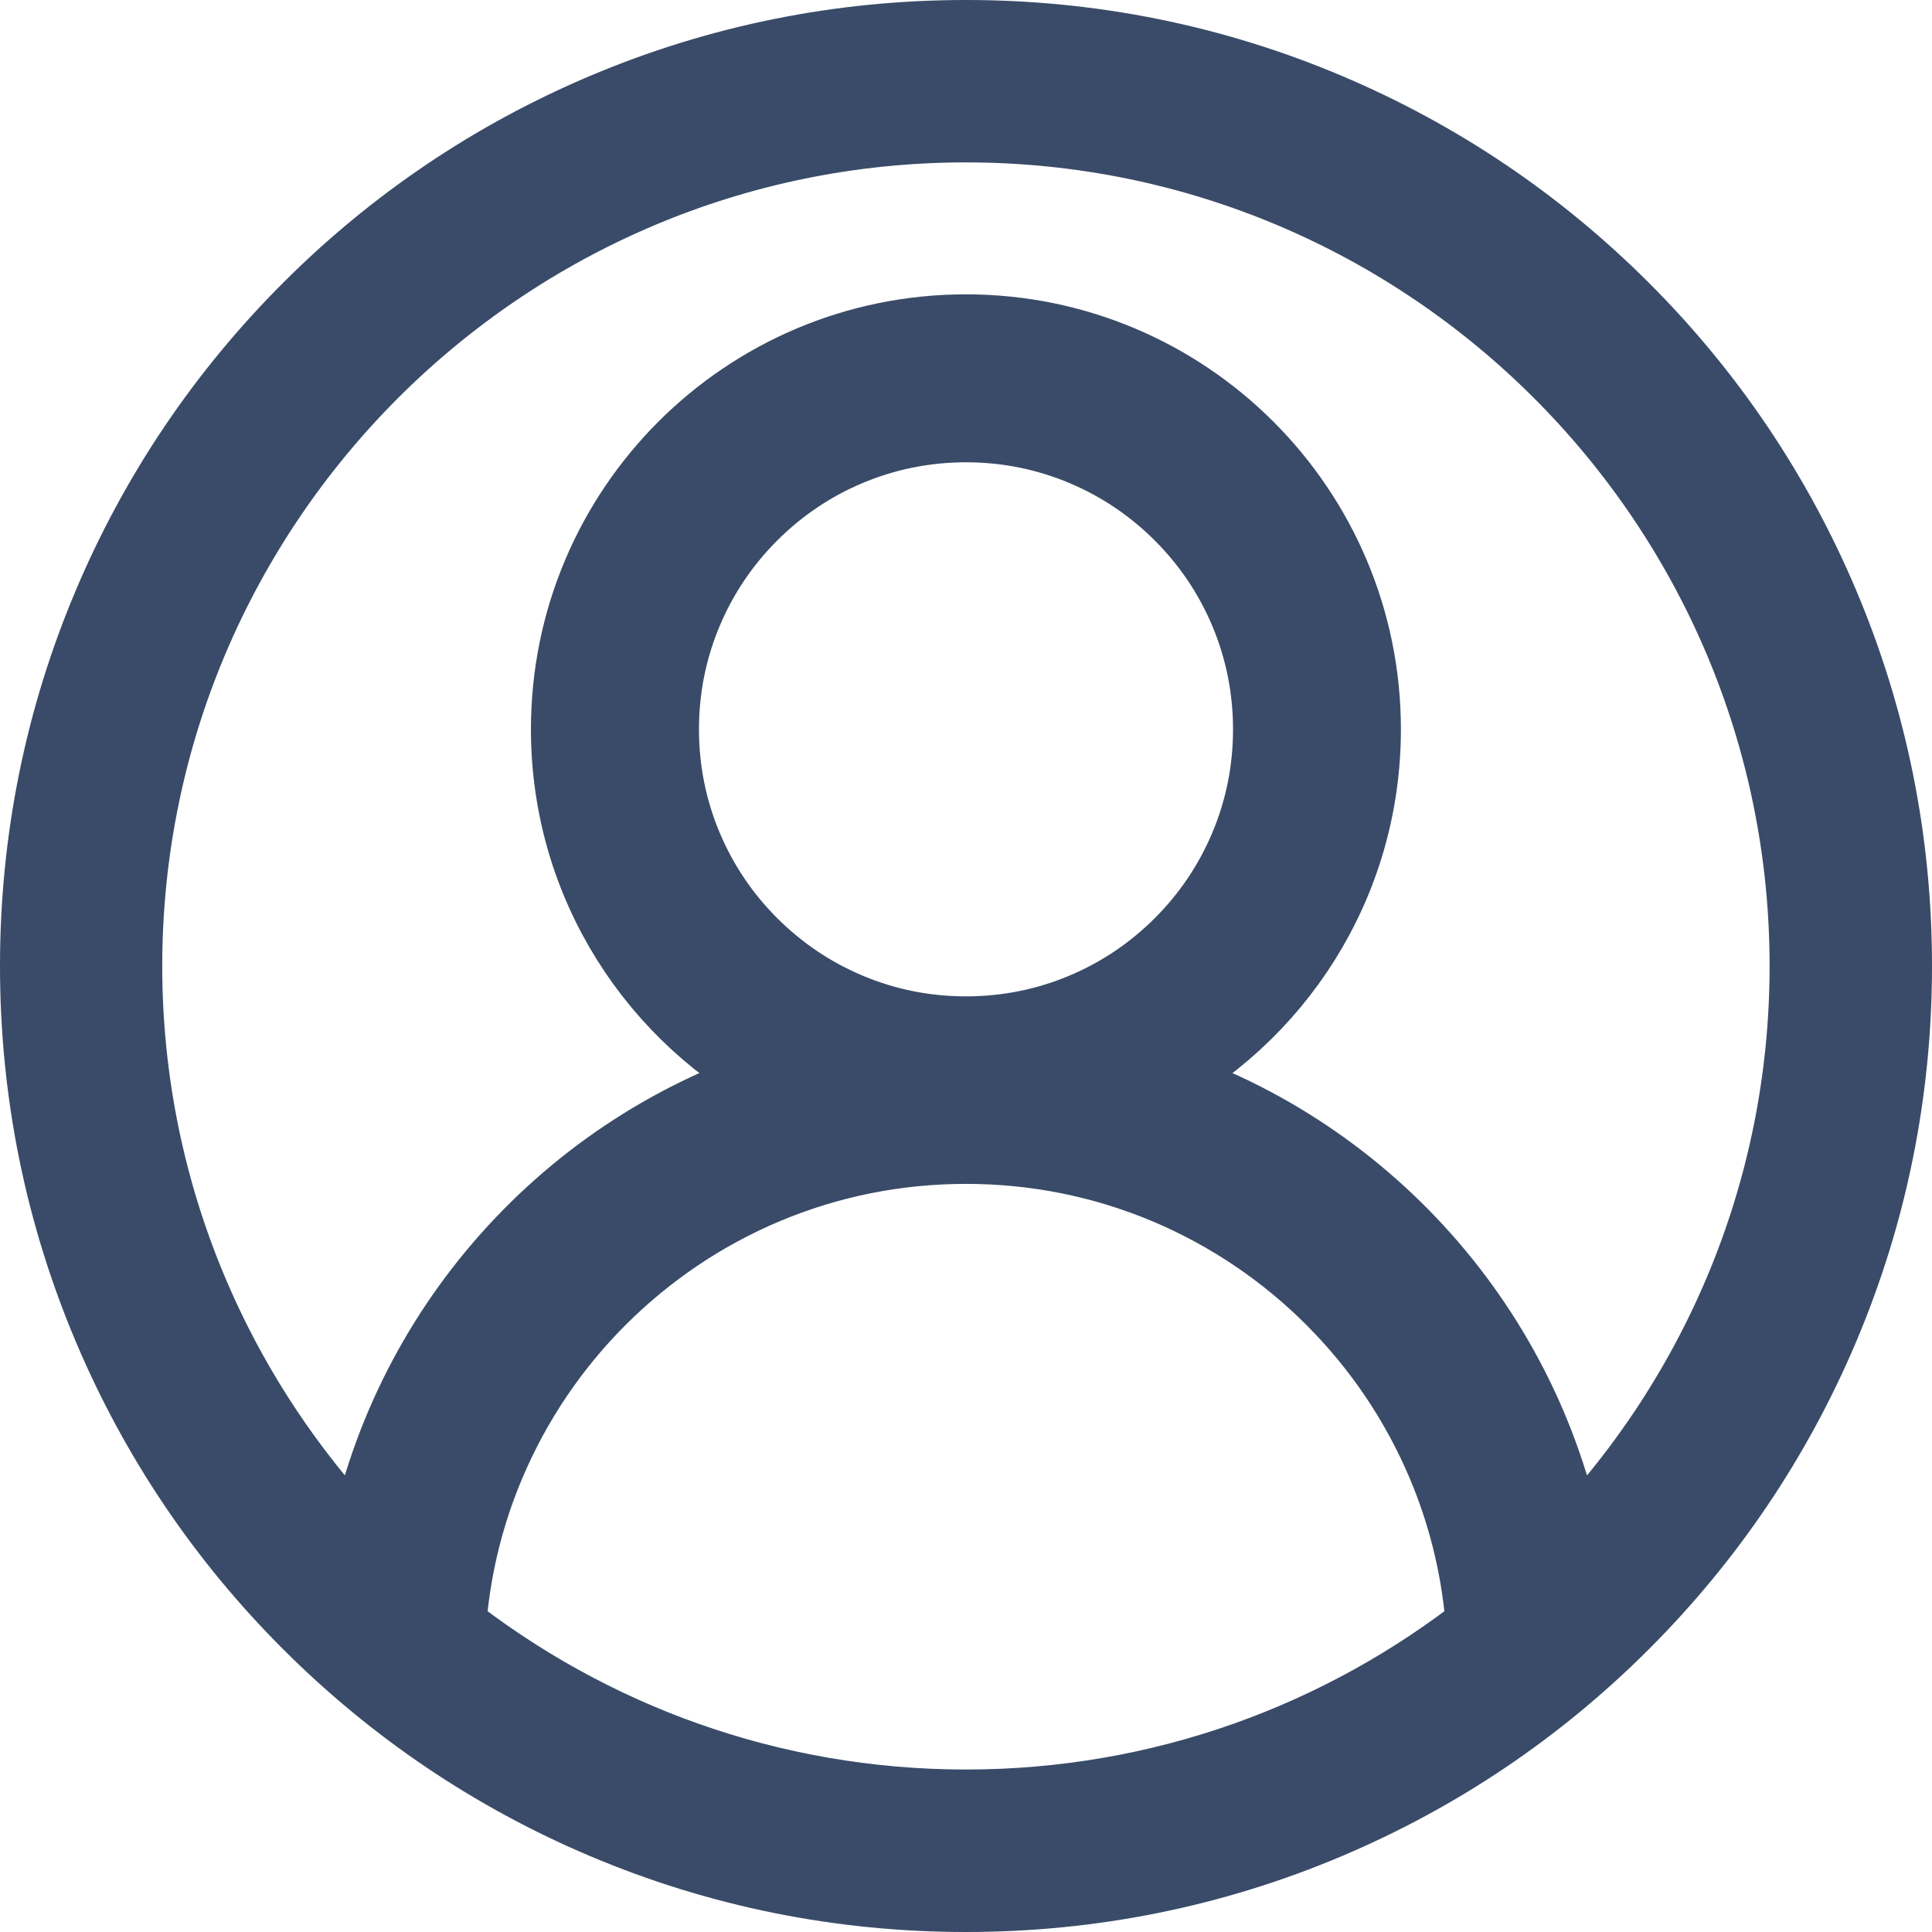
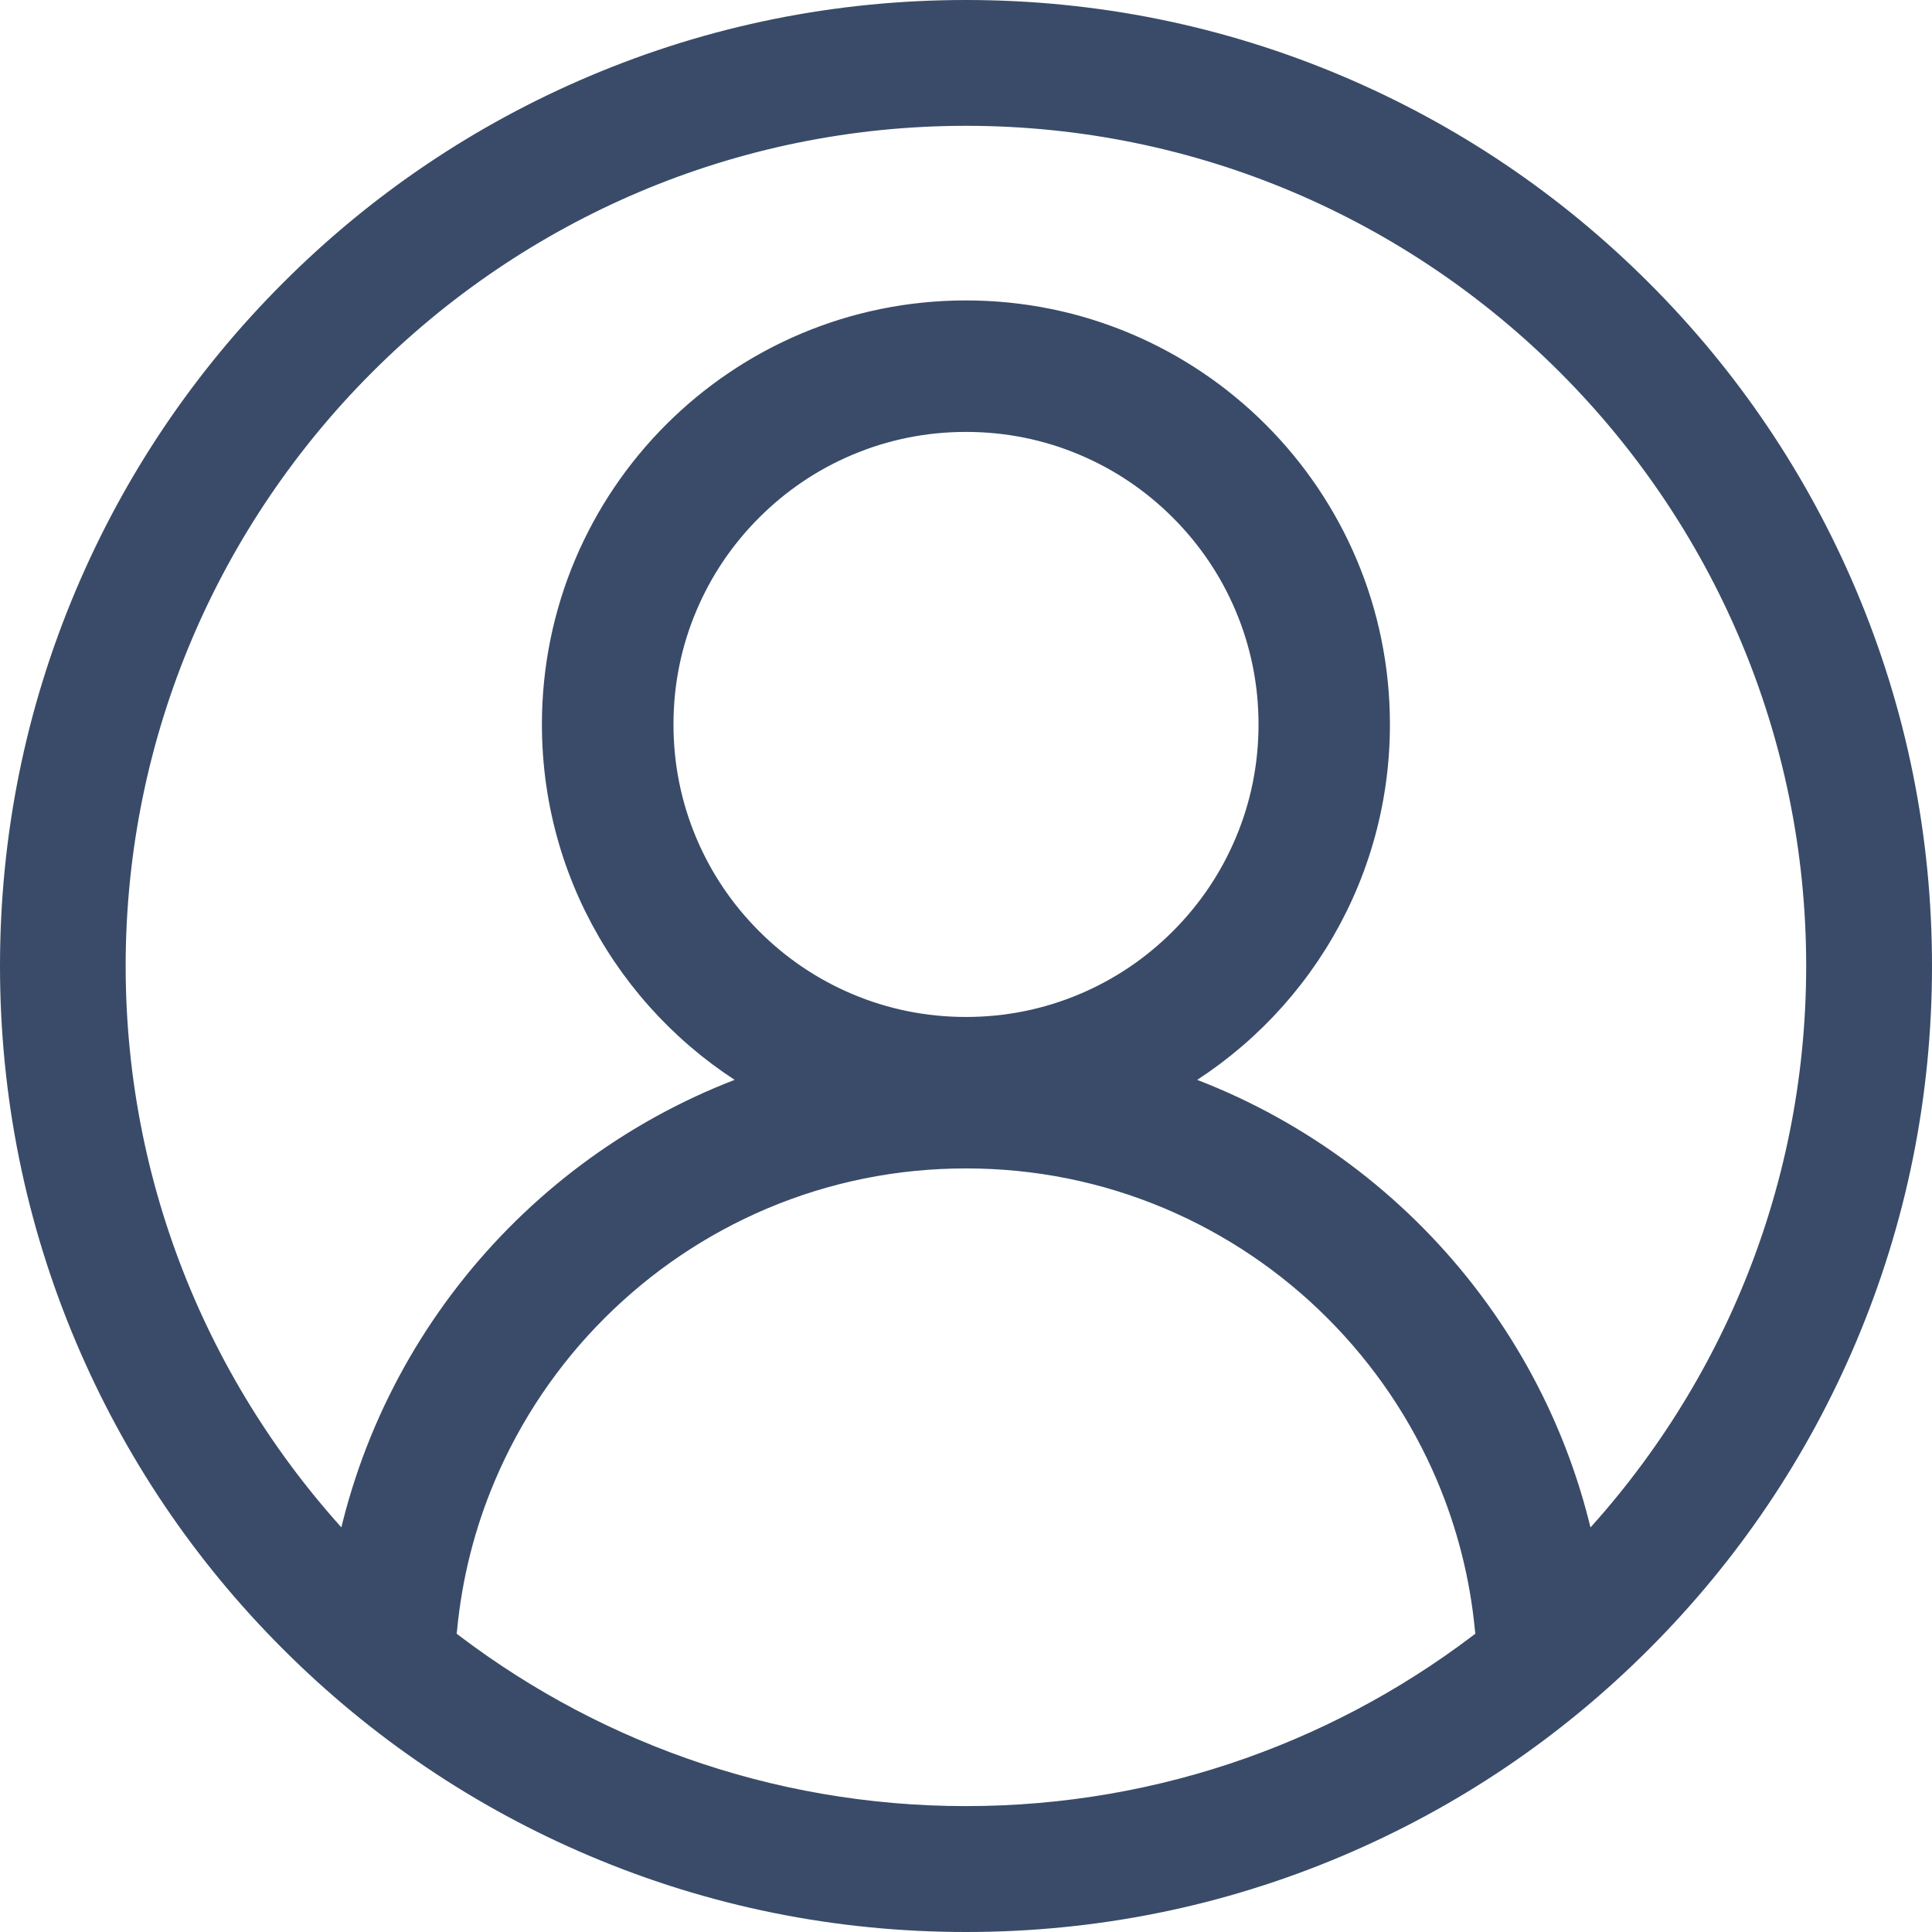
- <svg xmlns="http://www.w3.org/2000/svg" id="Layer_1" data-name="Layer 1" viewBox="0 0 246.86 246.86">
+ <svg xmlns="http://www.w3.org/2000/svg" id="Layer_1" data-name="Layer 1" viewBox="0 0 241.86 241.86">
  <defs>
    <style>
      .cls-1 {
        fill: #394b68;
        stroke: #394b68;
        stroke-miterlimit: 10;
-         stroke-width: 10px;
+         stroke-width: 5px;
      }
    </style>
  </defs>
-   <path class="cls-1" d="M232.55,77.33c-5.97-14.1-14.5-26.77-25.38-37.64-10.87-10.87-23.54-19.41-37.64-25.38-14.6-6.18-30.11-9.31-46.1-9.31s-31.5,3.13-46.1,9.31c-14.1,5.97-26.77,14.5-37.64,25.38-10.87,10.87-19.41,23.54-25.38,37.64-6.18,14.6-9.31,30.11-9.31,46.1s3.13,31.5,9.31,46.1c5.97,14.1,14.5,26.77,25.38,37.64,10.87,10.87,23.54,19.41,37.64,25.38,14.6,6.18,30.11,9.31,46.1,9.31s31.5-3.13,46.1-9.31c14.1-5.97,26.77-14.5,37.64-25.38,10.87-10.87,19.41-23.54,25.38-37.64,6.18-14.6,9.31-30.11,9.31-46.1s-3.13-31.5-9.31-46.1ZM123.43,231.1c-25.12,0-48.26-8.65-66.6-23.12,.21-.51,.35-1.05,.4-1.63,.64-6.71,2.28-13.24,4.92-19.46,1.67-3.94,3.73-7.74,6.13-11.29,2.38-3.52,5.11-6.84,8.13-9.85,3.01-3.01,6.33-5.75,9.85-8.13,3.55-2.4,7.35-4.46,11.29-6.13,8.19-3.46,16.9-5.22,25.88-5.22s17.69,1.76,25.88,5.22c3.94,1.67,7.74,3.73,11.29,6.13,3.52,2.38,6.84,5.11,9.85,8.13,3.01,3.01,5.75,6.33,8.13,9.85,2.4,3.55,4.46,7.35,6.13,11.29,2.63,6.22,4.28,12.75,4.92,19.46,.05,.57,.19,1.12,.4,1.63-18.34,14.47-41.48,23.12-66.6,23.12Zm-15.22-101.86c-4.66-1.97-8.84-4.79-12.44-8.39-3.6-3.6-6.42-7.78-8.39-12.44-2.04-4.82-3.07-9.94-3.07-15.22s1.03-10.41,3.07-15.22c1.97-4.66,4.79-8.84,8.39-12.44,3.6-3.6,7.78-6.42,12.44-8.39,4.82-2.04,9.94-3.07,15.22-3.07s10.41,1.03,15.22,3.07c4.66,1.97,8.84,4.79,12.44,8.39,3.6,3.6,6.42,7.78,8.39,12.44,2.04,4.82,3.07,9.94,3.07,15.22s-1.03,10.41-3.07,15.22c-1.97,4.66-4.79,8.84-8.39,12.44-3.6,3.6-7.78,6.42-12.44,8.39-4.82,2.04-9.94,3.07-15.22,3.07s-10.41-1.03-15.22-3.07Zm91.94,69.66c-5.18-28.83-26.21-52.16-53.75-60.64,16.39-8.37,27.6-25.41,27.6-45.07,0-27.93-22.64-50.58-50.58-50.58s-50.58,22.64-50.58,50.58c0,19.66,11.22,36.7,27.6,45.07-27.54,8.48-48.57,31.81-53.75,60.64-19.13-19.45-30.96-46.11-30.96-75.48C15.75,64.06,64.06,15.75,123.43,15.75s107.68,48.3,107.68,107.68c0,29.37-11.82,56.03-30.96,75.48Z" />
+   <path class="cls-1" d="M230.05,74.83c-5.97-14.1-14.5-26.77-25.38-37.64-10.87-10.87-23.54-19.41-37.64-25.38-14.6-6.18-30.11-9.31-46.1-9.31s-31.5,3.13-46.1,9.31c-14.1,5.97-26.77,14.5-37.64,25.38-10.87,10.87-19.41,23.54-25.38,37.64-6.18,14.6-9.31,30.11-9.31,46.1s3.13,31.5,9.31,46.1c5.97,14.1,14.5,26.77,25.38,37.64,10.87,10.87,23.54,19.41,37.64,25.38,14.6,6.18,30.11,9.31,46.1,9.31s31.5-3.13,46.1-9.31c14.1-5.97,26.77-14.5,37.64-25.38,10.87-10.87,19.41-23.54,25.38-37.64,6.18-14.6,9.31-30.11,9.31-46.1s-3.13-31.5-9.31-46.1ZM120.93,228.6c-25.12,0-48.26-8.65-66.6-23.12,.21-.51,.35-1.05,.4-1.63,.64-6.71,2.28-13.24,4.92-19.46,1.67-3.94,3.73-7.74,6.13-11.29,2.38-3.52,5.11-6.84,8.13-9.85,3.01-3.01,6.33-5.75,9.85-8.13,3.55-2.4,7.35-4.46,11.29-6.13,8.19-3.46,16.9-5.22,25.88-5.22s17.69,1.76,25.88,5.22c3.94,1.67,7.74,3.73,11.29,6.13,3.52,2.38,6.84,5.11,9.85,8.13,3.01,3.01,5.75,6.33,8.13,9.85,2.4,3.55,4.46,7.35,6.13,11.29,2.63,6.22,4.28,12.75,4.92,19.46,.05,.57,.19,1.12,.4,1.63-18.34,14.47-41.48,23.12-66.6,23.12Zm-15.22-101.86c-4.66-1.97-8.84-4.79-12.44-8.39-3.6-3.6-6.42-7.78-8.39-12.44-2.04-4.82-3.07-9.94-3.07-15.22s1.03-10.41,3.07-15.22c1.97-4.66,4.79-8.84,8.39-12.44,3.6-3.6,7.78-6.42,12.44-8.39,4.82-2.04,9.94-3.07,15.22-3.07s10.41,1.03,15.22,3.07c4.66,1.97,8.84,4.79,12.44,8.39,3.6,3.6,6.42,7.78,8.39,12.44,2.04,4.82,3.07,9.94,3.07,15.22s-1.03,10.41-3.07,15.22c-1.97,4.66-4.79,8.84-8.39,12.44-3.6,3.6-7.78,6.42-12.44,8.39-4.82,2.04-9.94,3.07-15.22,3.07s-10.41-1.03-15.22-3.07Zm91.94,69.66c-5.18-28.83-26.21-52.16-53.75-60.64,16.39-8.37,27.6-25.41,27.6-45.07,0-27.93-22.64-50.58-50.58-50.58s-50.58,22.64-50.58,50.58c0,19.66,11.22,36.7,27.6,45.07-27.54,8.48-48.57,31.81-53.75,60.64-19.13-19.45-30.96-46.11-30.96-75.48C13.25,61.56,61.56,13.25,120.93,13.25s107.68,48.3,107.68,107.68c0,29.37-11.82,56.03-30.96,75.48Z" />
</svg>
